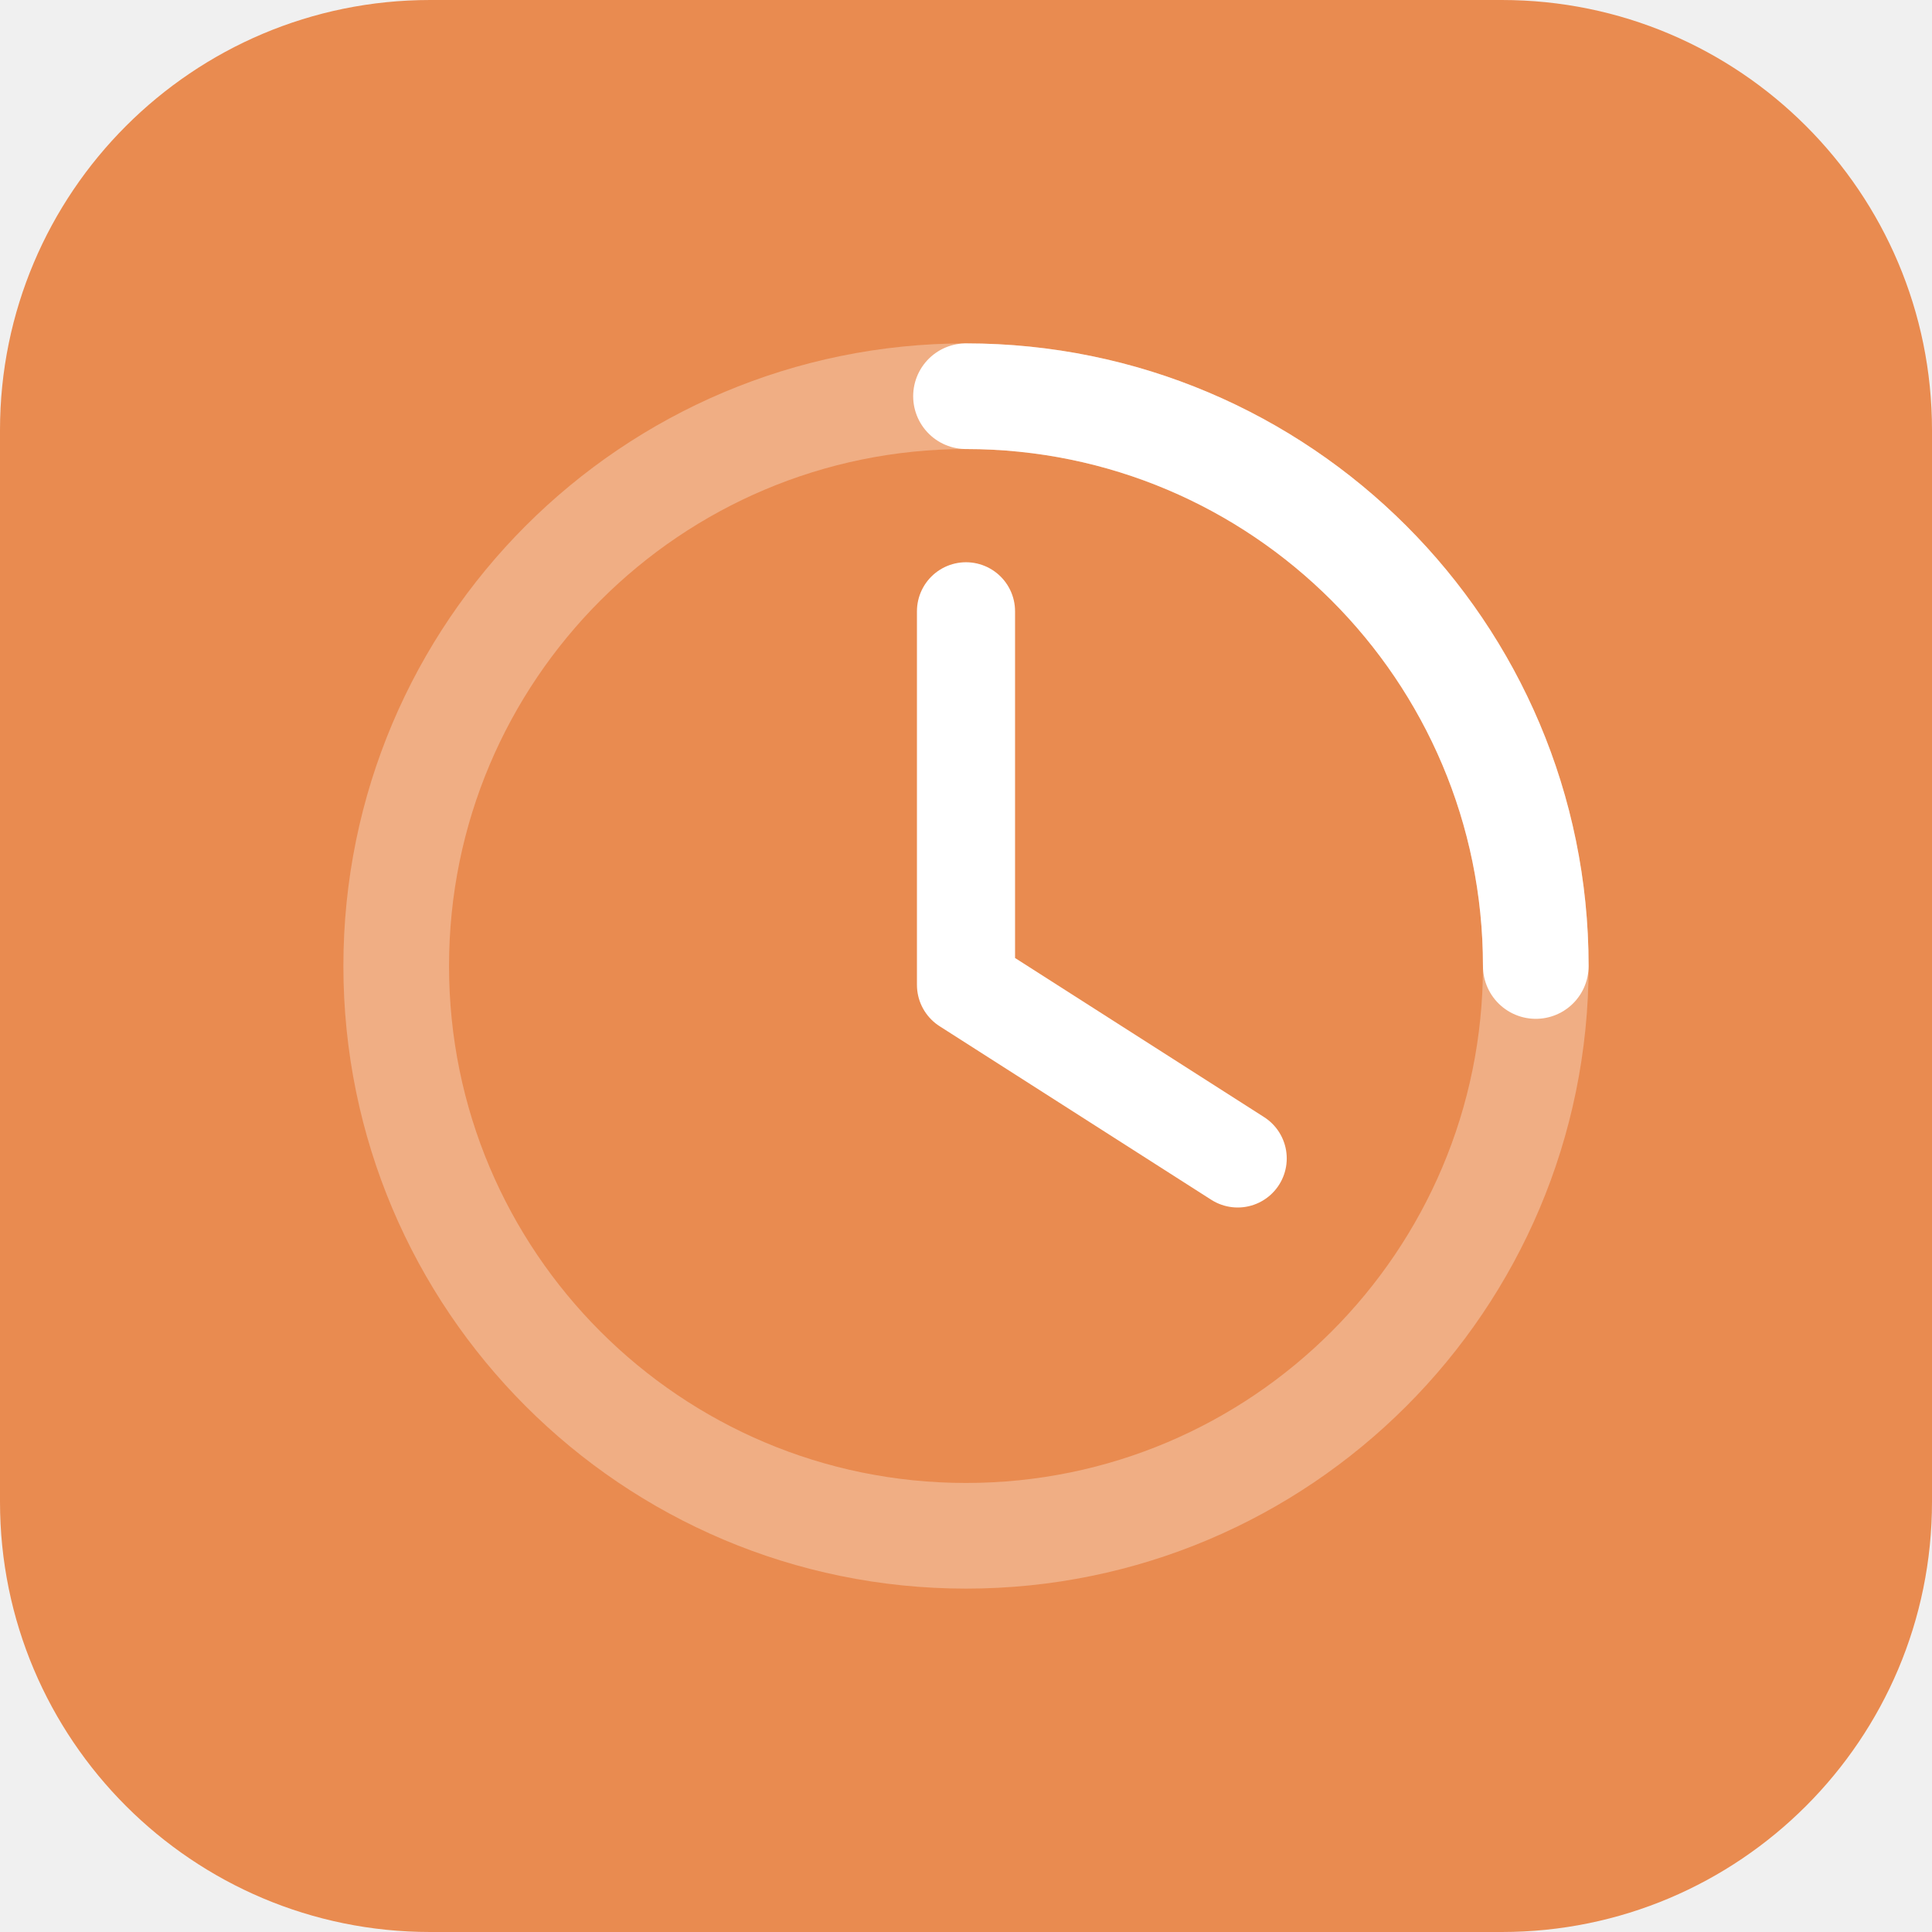
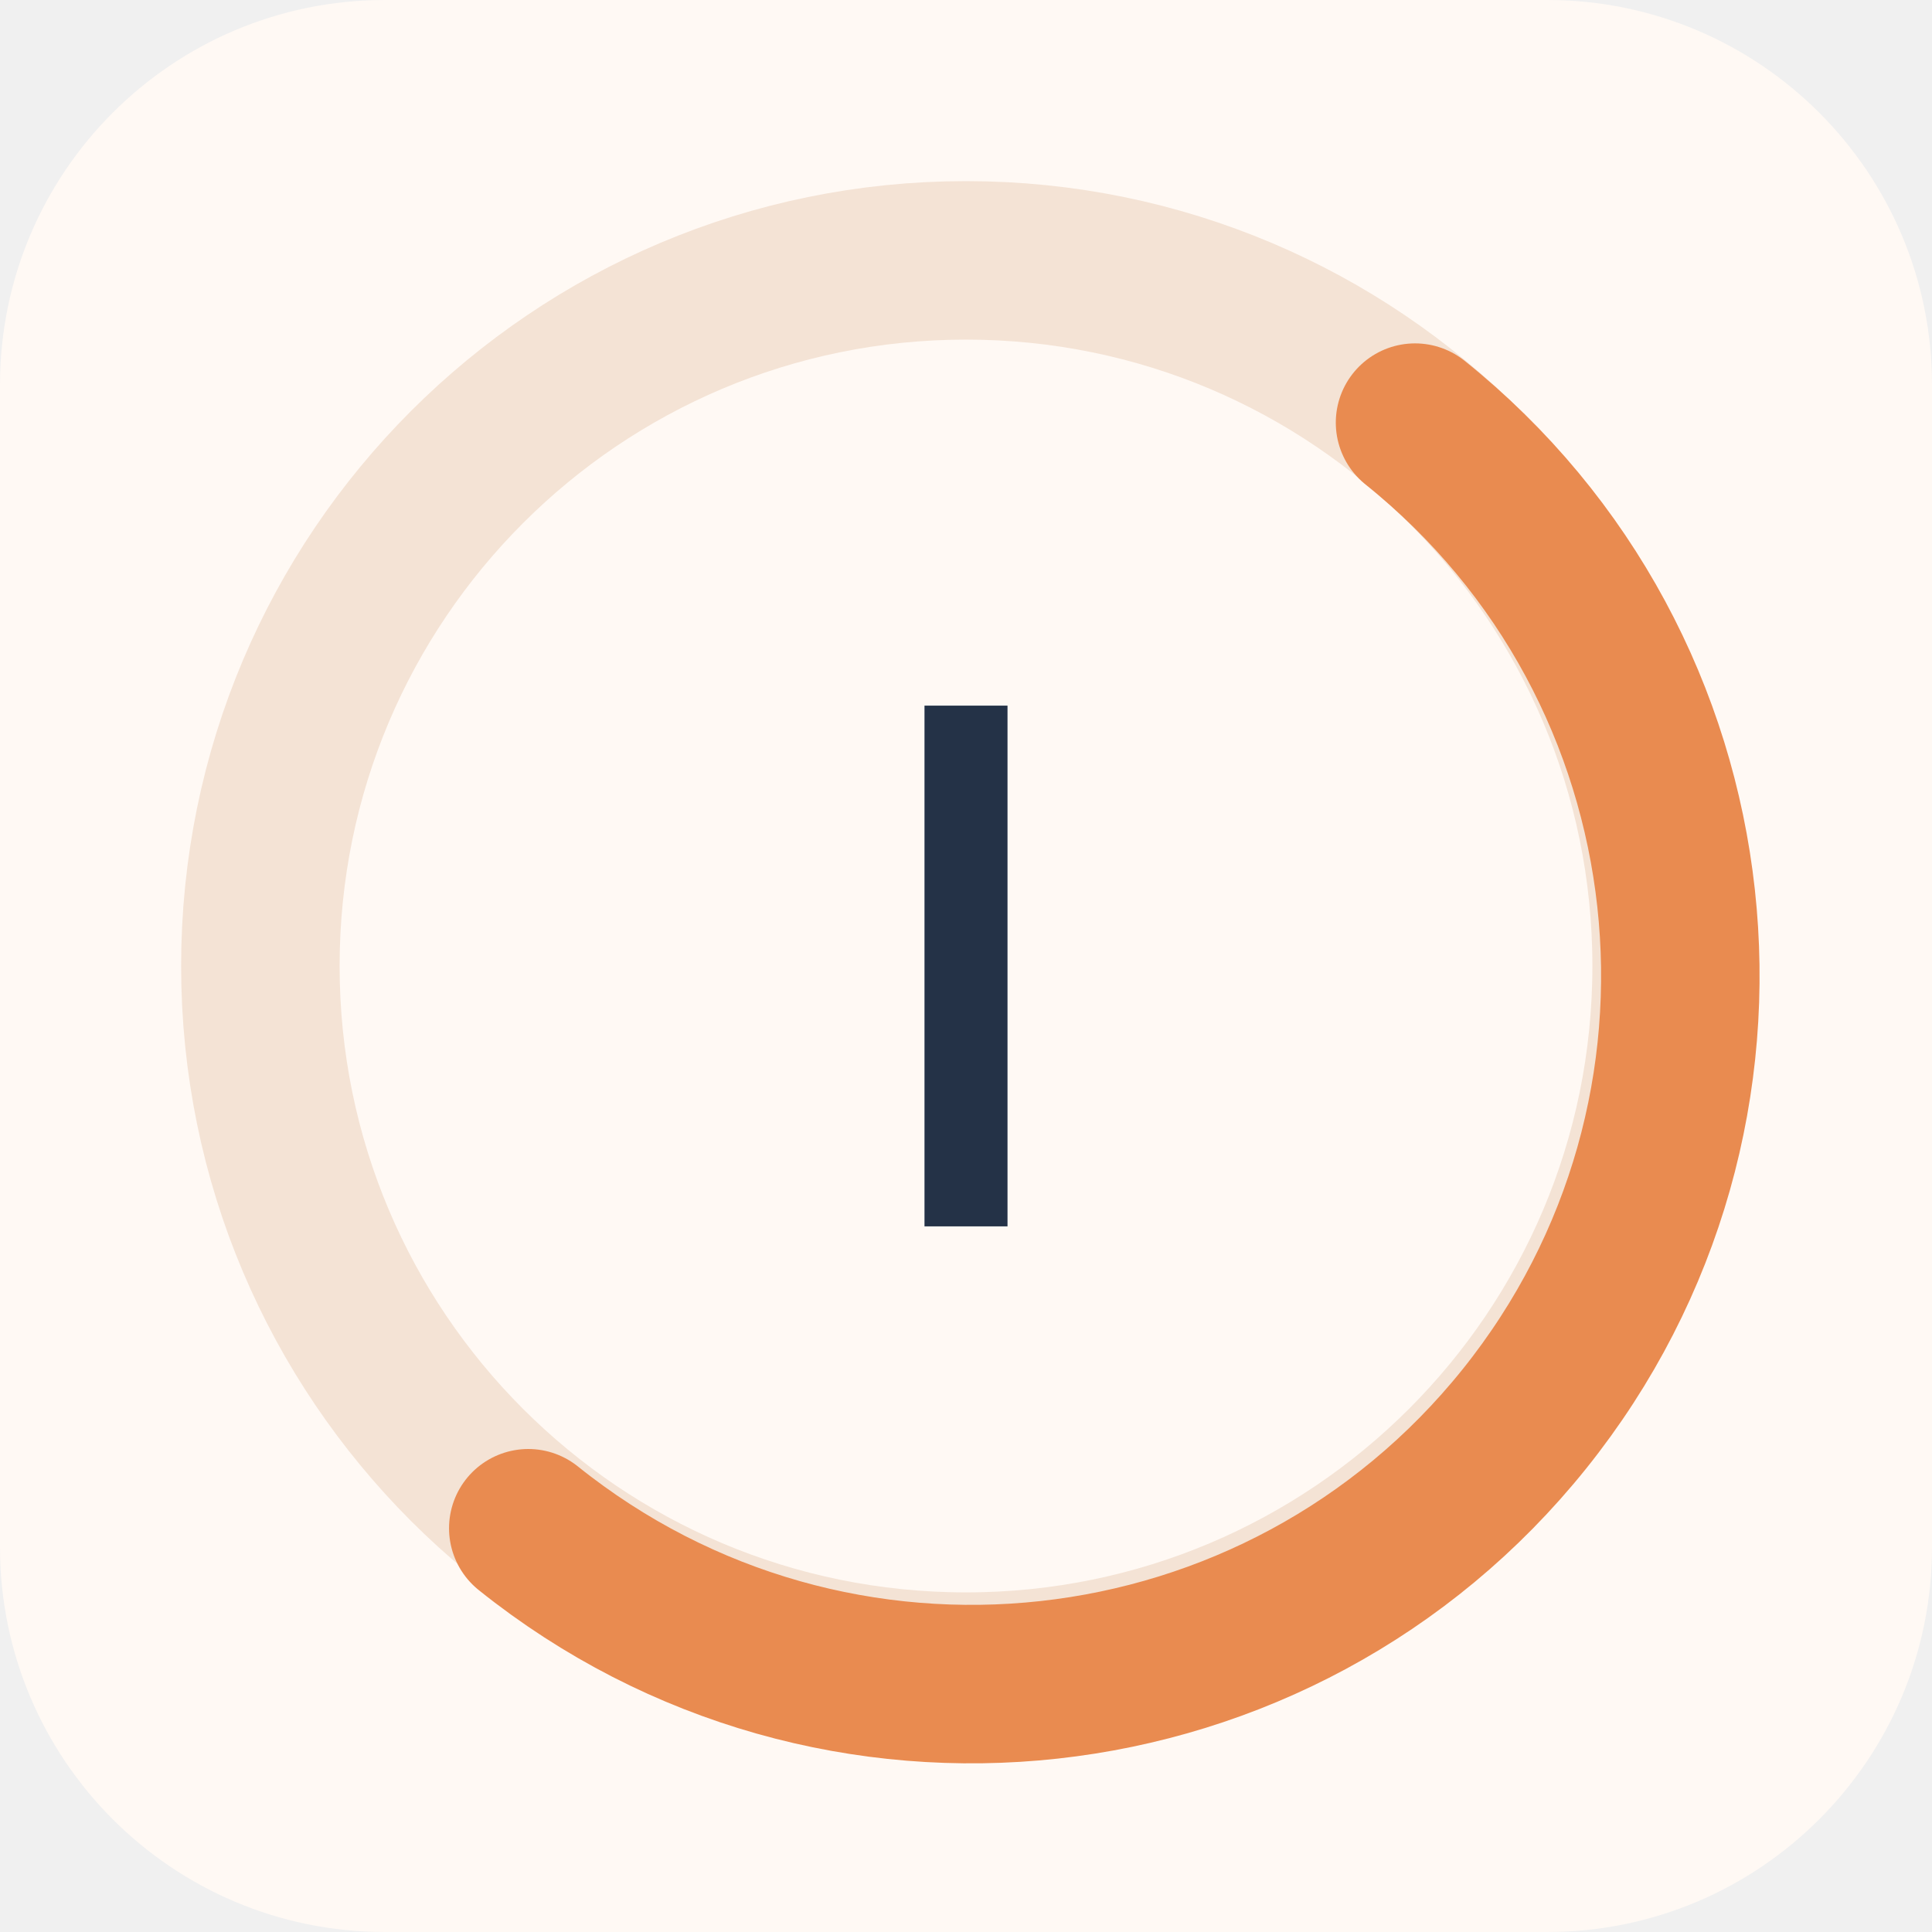
<svg xmlns="http://www.w3.org/2000/svg" viewBox="0 0 512 512">
-   <rect width="512" height="512" rx="114" fill="#e98b50" />
-   <circle cx="256" cy="256" r="151" stroke="#ffffff" stroke-opacity=".3" stroke-width="28" fill="none" />
-   <path d="M256 105a151 151 0 0 1 151 151" stroke="#fff" stroke-width="28" stroke-linecap="round" fill="none" />
-   <path d="M256 162v99l72 46" fill="none" stroke="#fff" stroke-width="26" stroke-linecap="round" stroke-linejoin="round" />
+   <rect width="512" height="512" rx="102" fill="#fff9f4" />
+   <circle cx="256" cy="256" r="187" fill="none" stroke="#f4e3d5" stroke-width="42" />
+   <path d="M140 405A187 187 0 1 0 375 112" fill="none" stroke="#e98b50" stroke-width="42" stroke-linecap="round" />
+   <path d="M245 187h22v138h-22z" fill="#243247" />
</svg>
